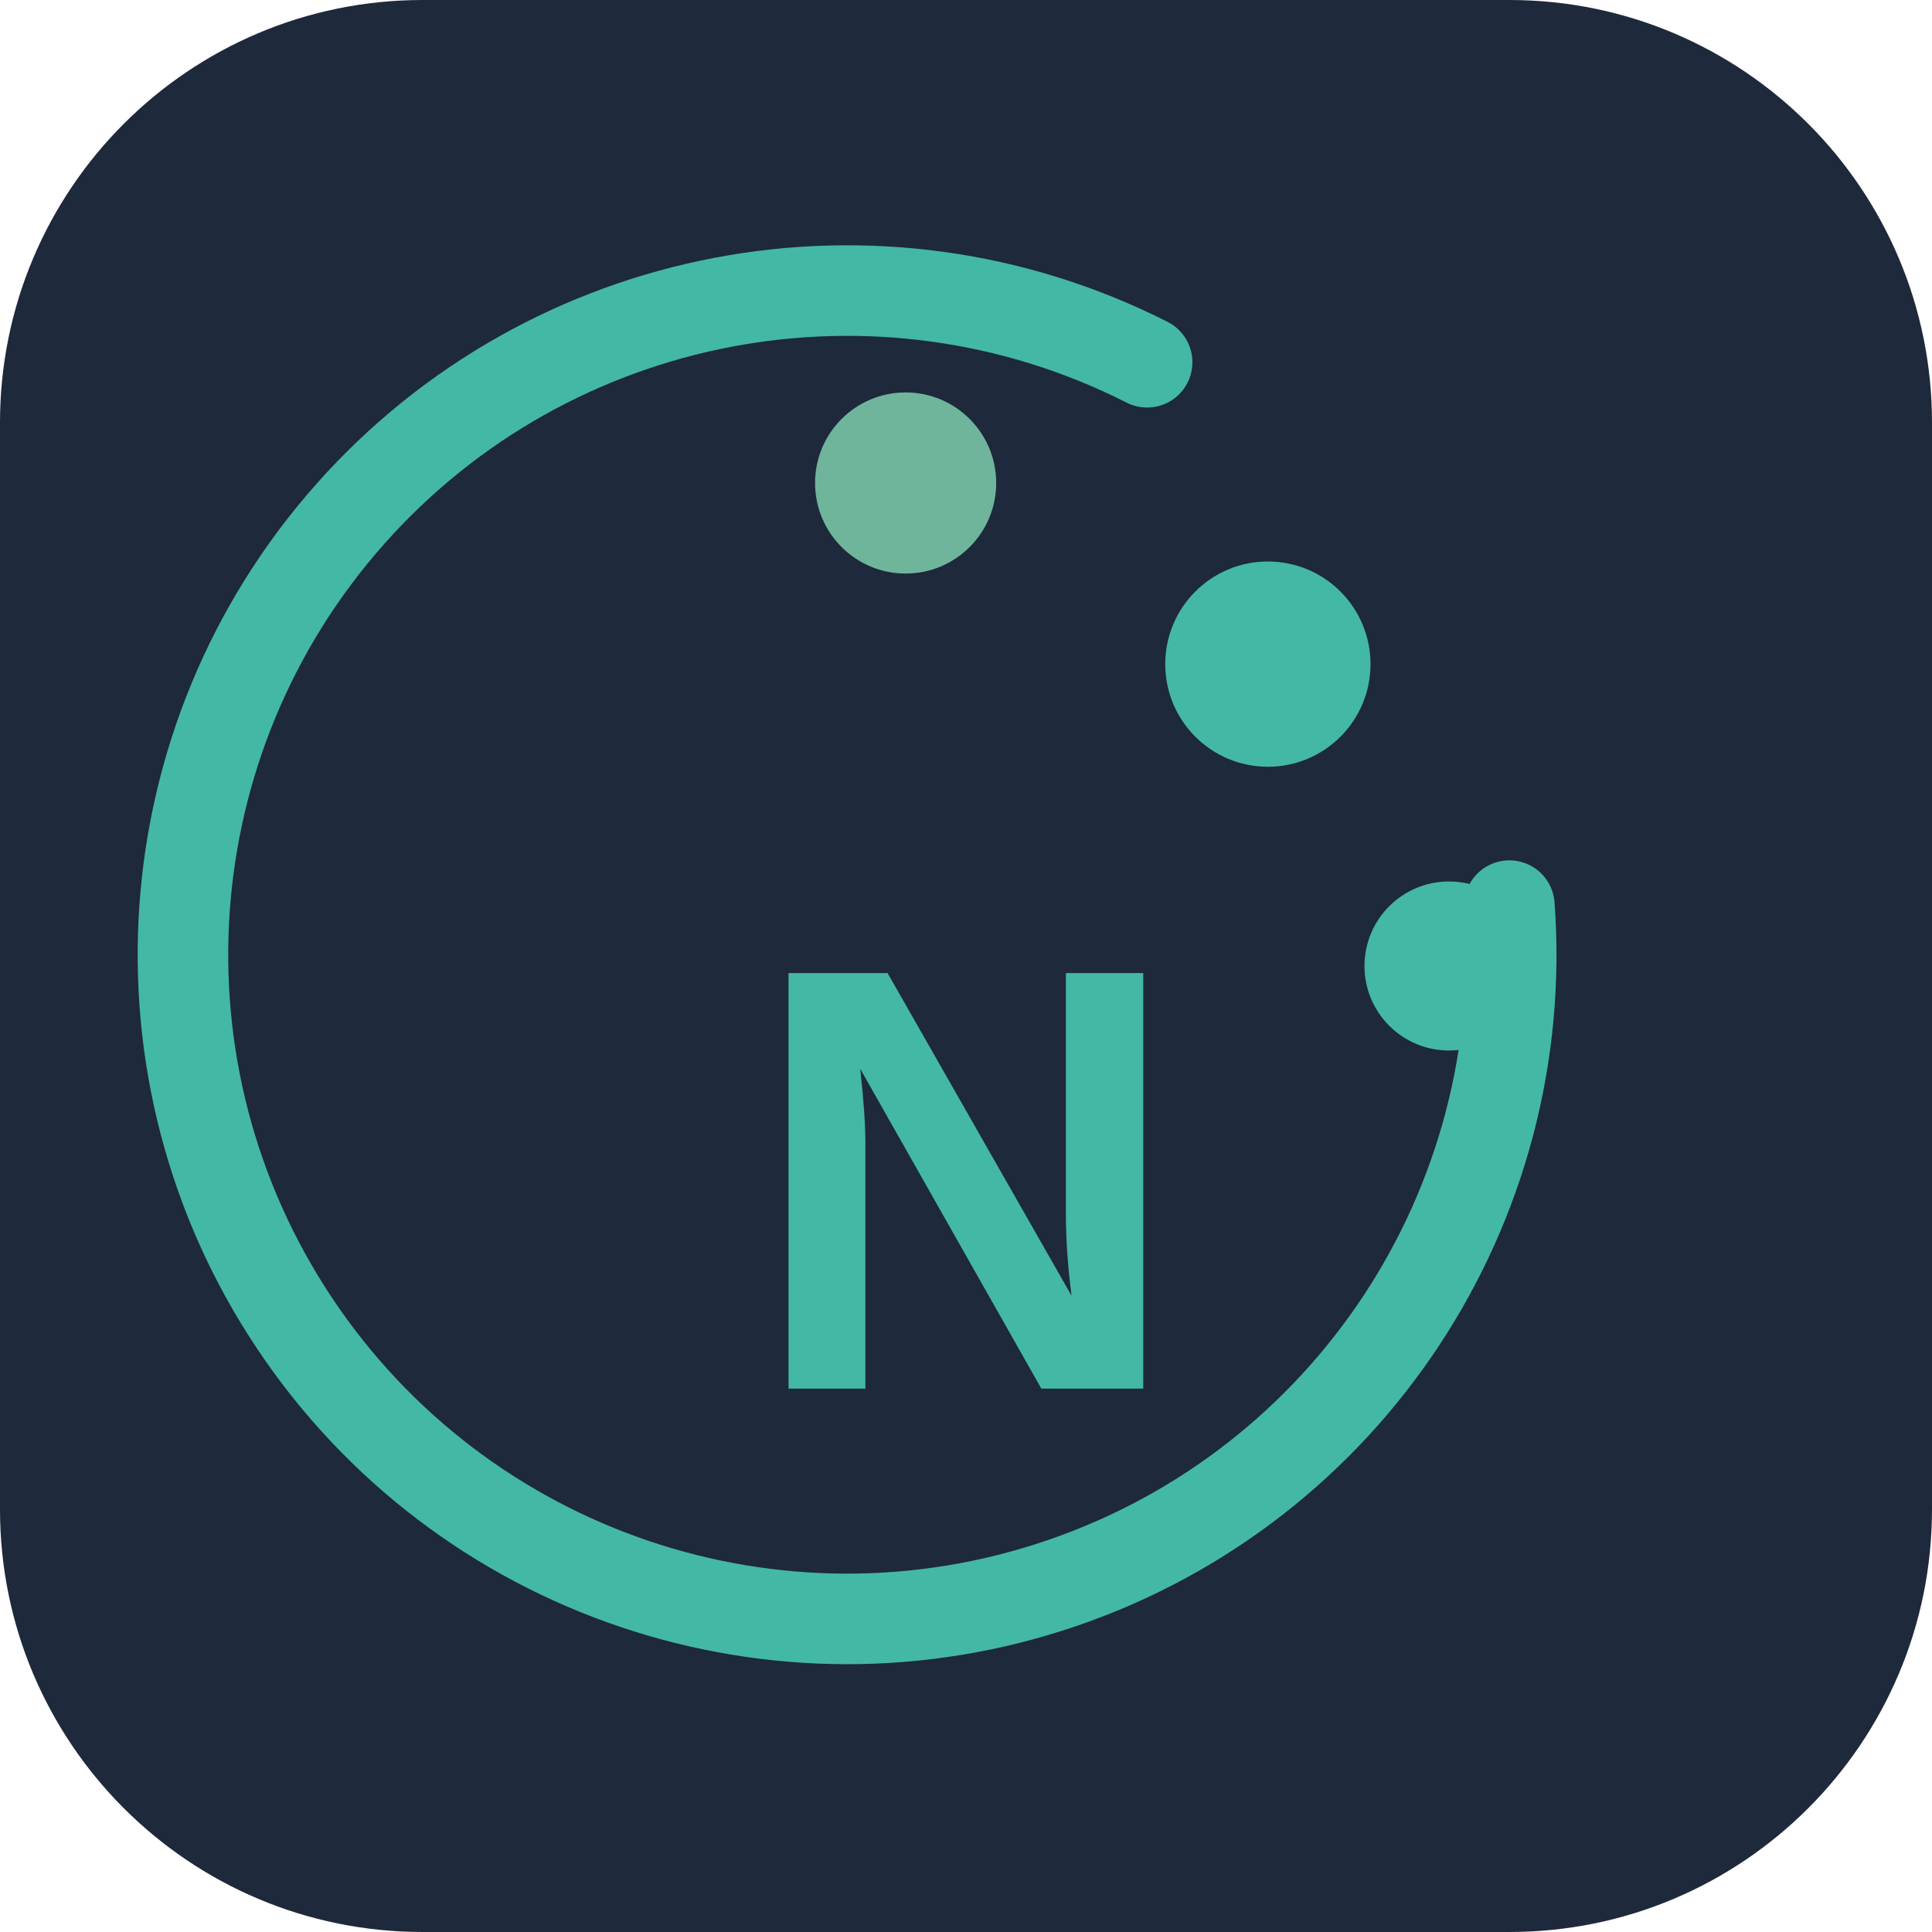
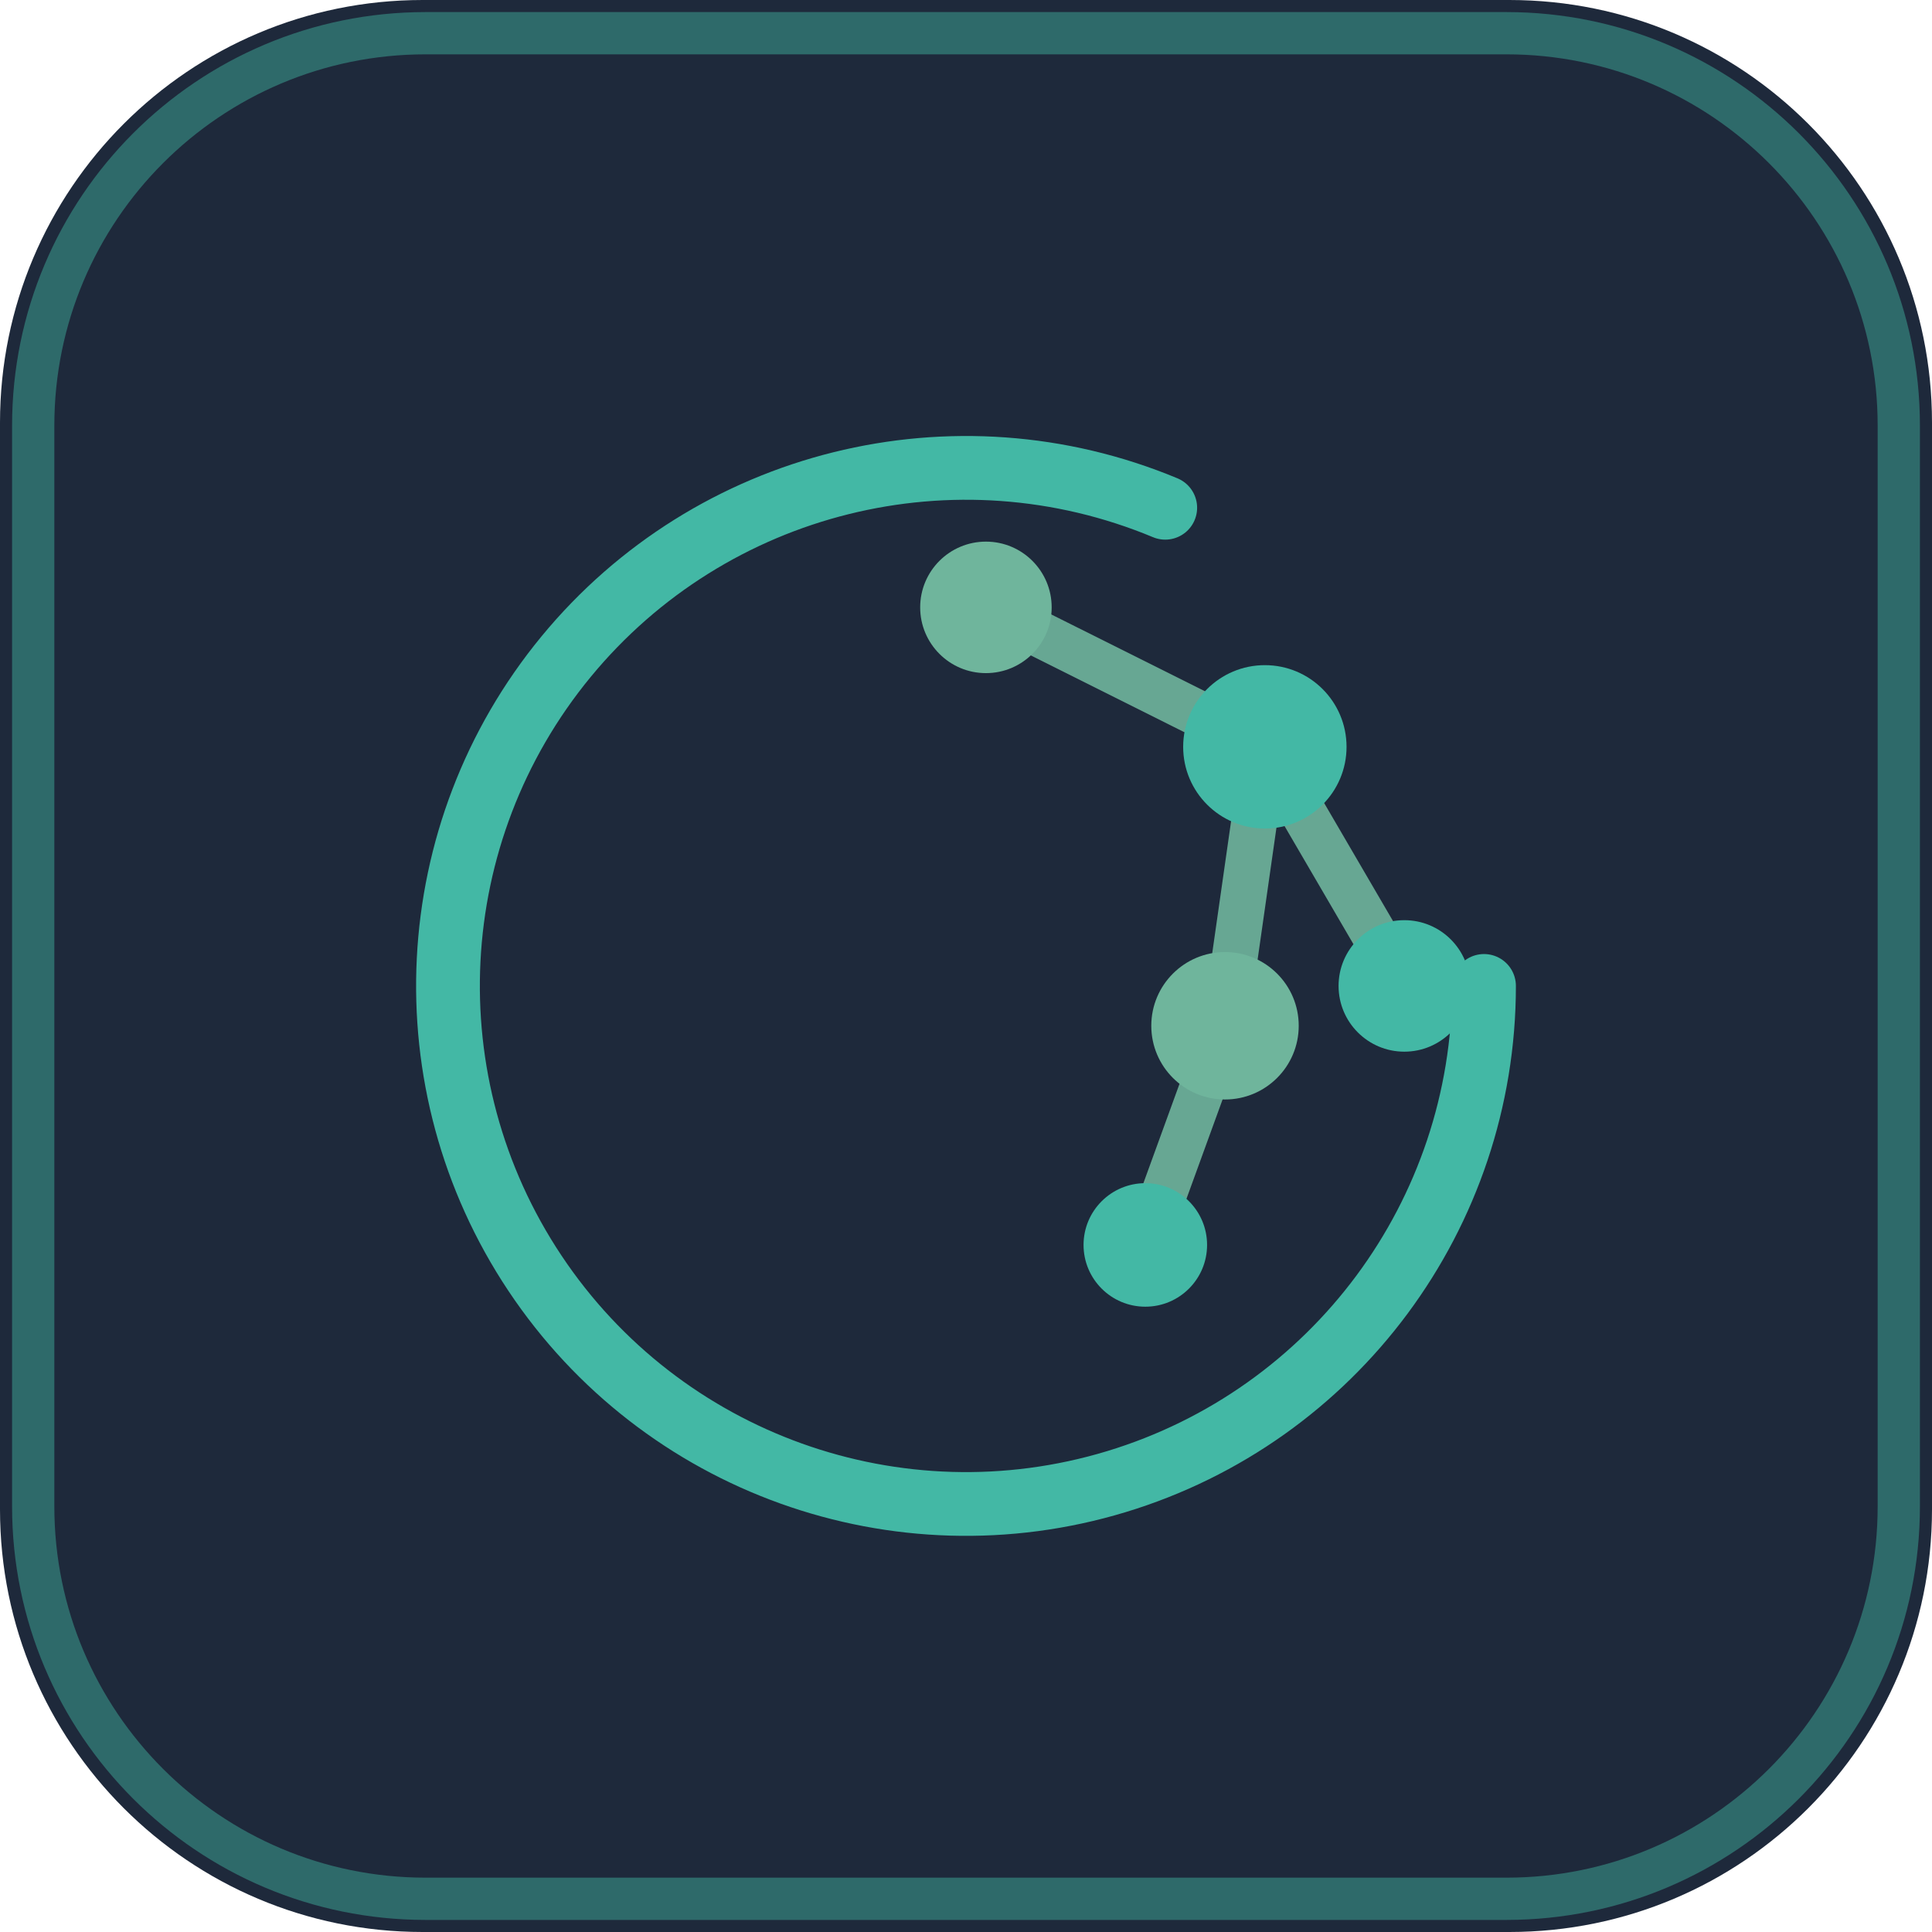
<svg xmlns="http://www.w3.org/2000/svg" viewBox="0 0 64 64">
  <rect width="64" height="64" rx="14" fill="#1E293B" />
-   <path d="M38 12 A22 22 0 1 0 50 30" stroke="#43B8A5" stroke-width="3" stroke-linecap="round" fill="none" />
-   <circle cx="30" cy="16" r="3" fill="#6FB59C" />
-   <circle cx="42" cy="22" r="3.4" fill="#43B8A5" />
-   <circle cx="48" cy="32" r="2.8" fill="#43B8A5" />
-   <text x="32" y="46" font-family="Poppins,Segoe UI,Arial,sans-serif" font-size="20" font-weight="700" fill="#43B8A5" text-anchor="middle">N</text>
+   <rect x="1.1" y="1.1" width="61.8" height="61.8" rx="13" fill="none" stroke="#43B8A5" stroke-opacity="0.45" stroke-width="1.4" />
+   <g transform="translate(32,32) scale(0.66) translate(-30,-31)">
+     <path d="M40 8 A26 26 0 1 0 56 32" stroke="#43B8A5" stroke-width="3.2" stroke-linecap="round" fill="none" />
+     <path d="M31 13 L45 20 L52 32 M45 20 L43 34 L39 45" stroke="#6FB59C" stroke-width="2.3" stroke-linecap="round" stroke-linejoin="round" opacity="0.9" fill="none" />
+     <circle cx="31" cy="13" r="3.3" fill="#6FB59C" />
+     <circle cx="45" cy="20" r="4.1" fill="#43B8A5" />
+     <circle cx="52" cy="32" r="3.3" fill="#43B8A5" />
+     <circle cx="43" cy="34" r="3.7" fill="#6FB59C" />
+     <circle cx="39" cy="45" r="3.1" fill="#43B8A5" />
+   </g>
</svg>
